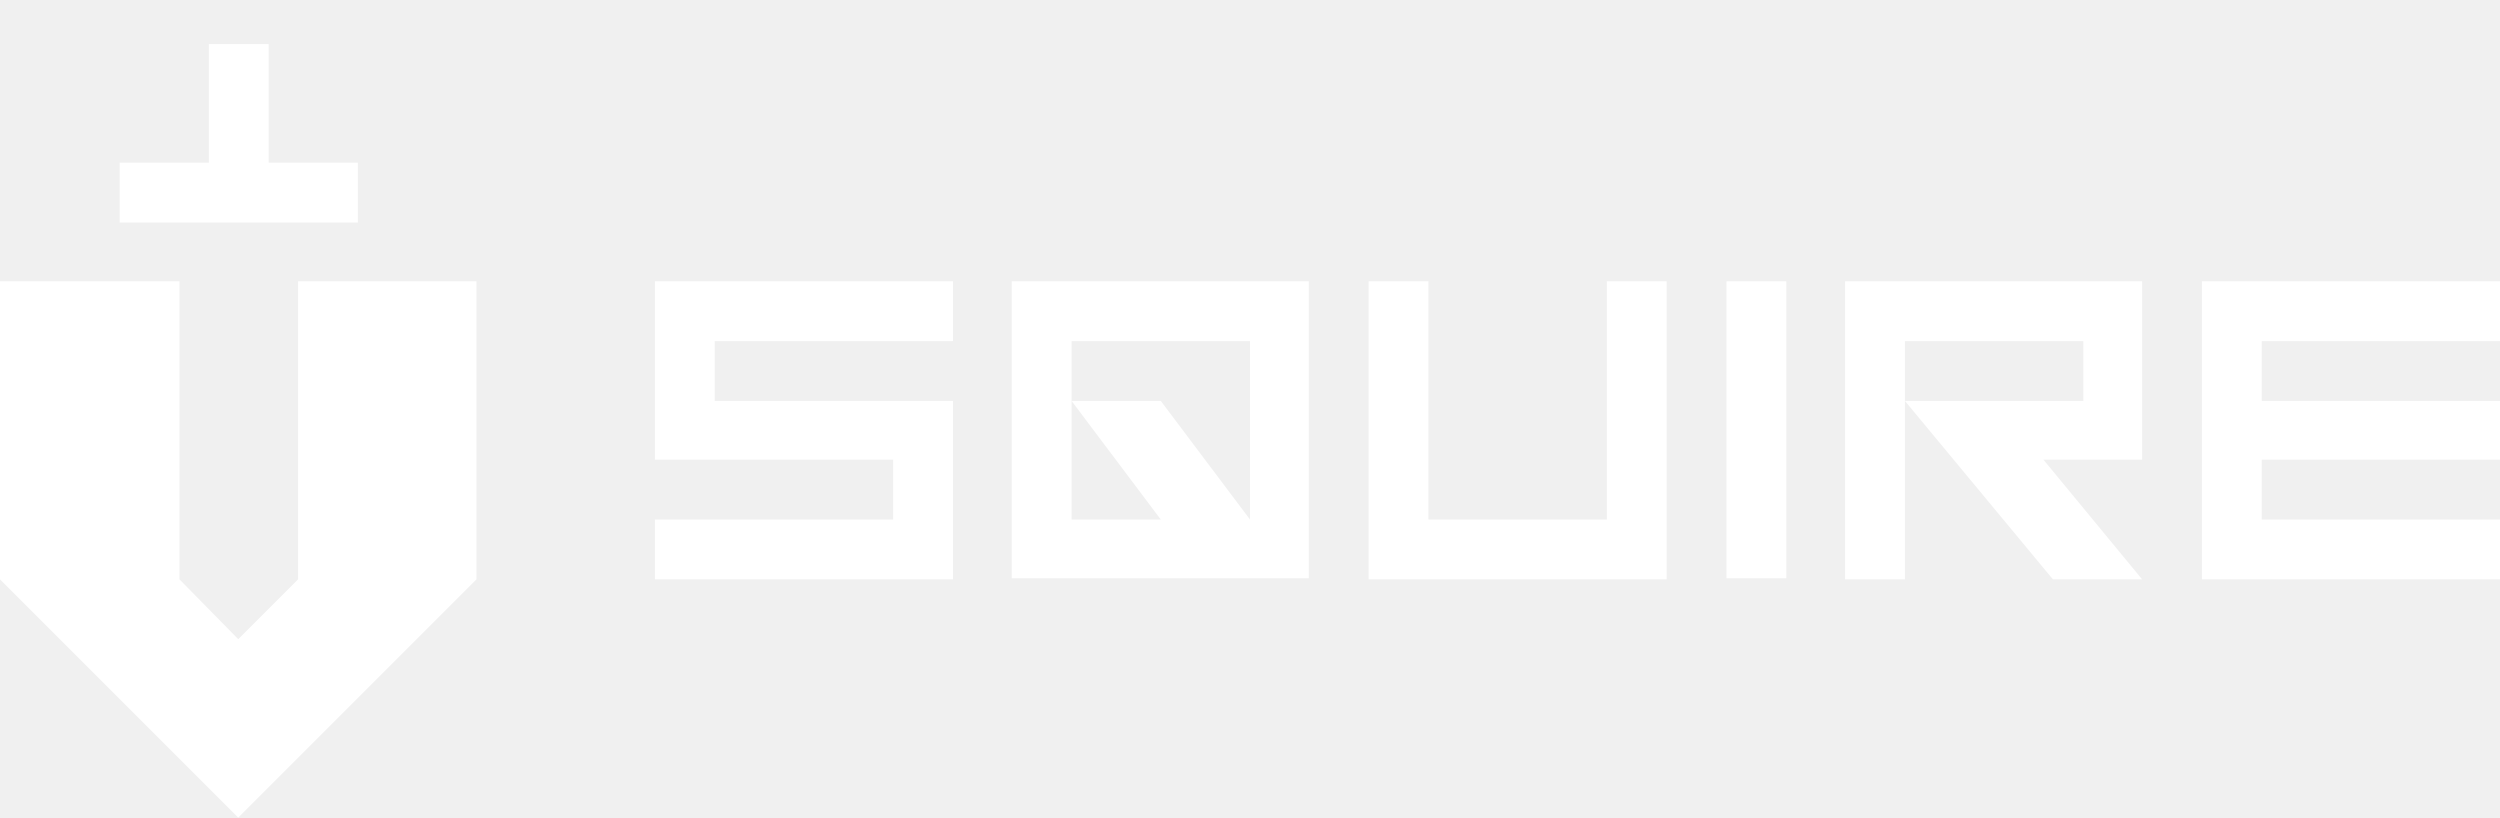
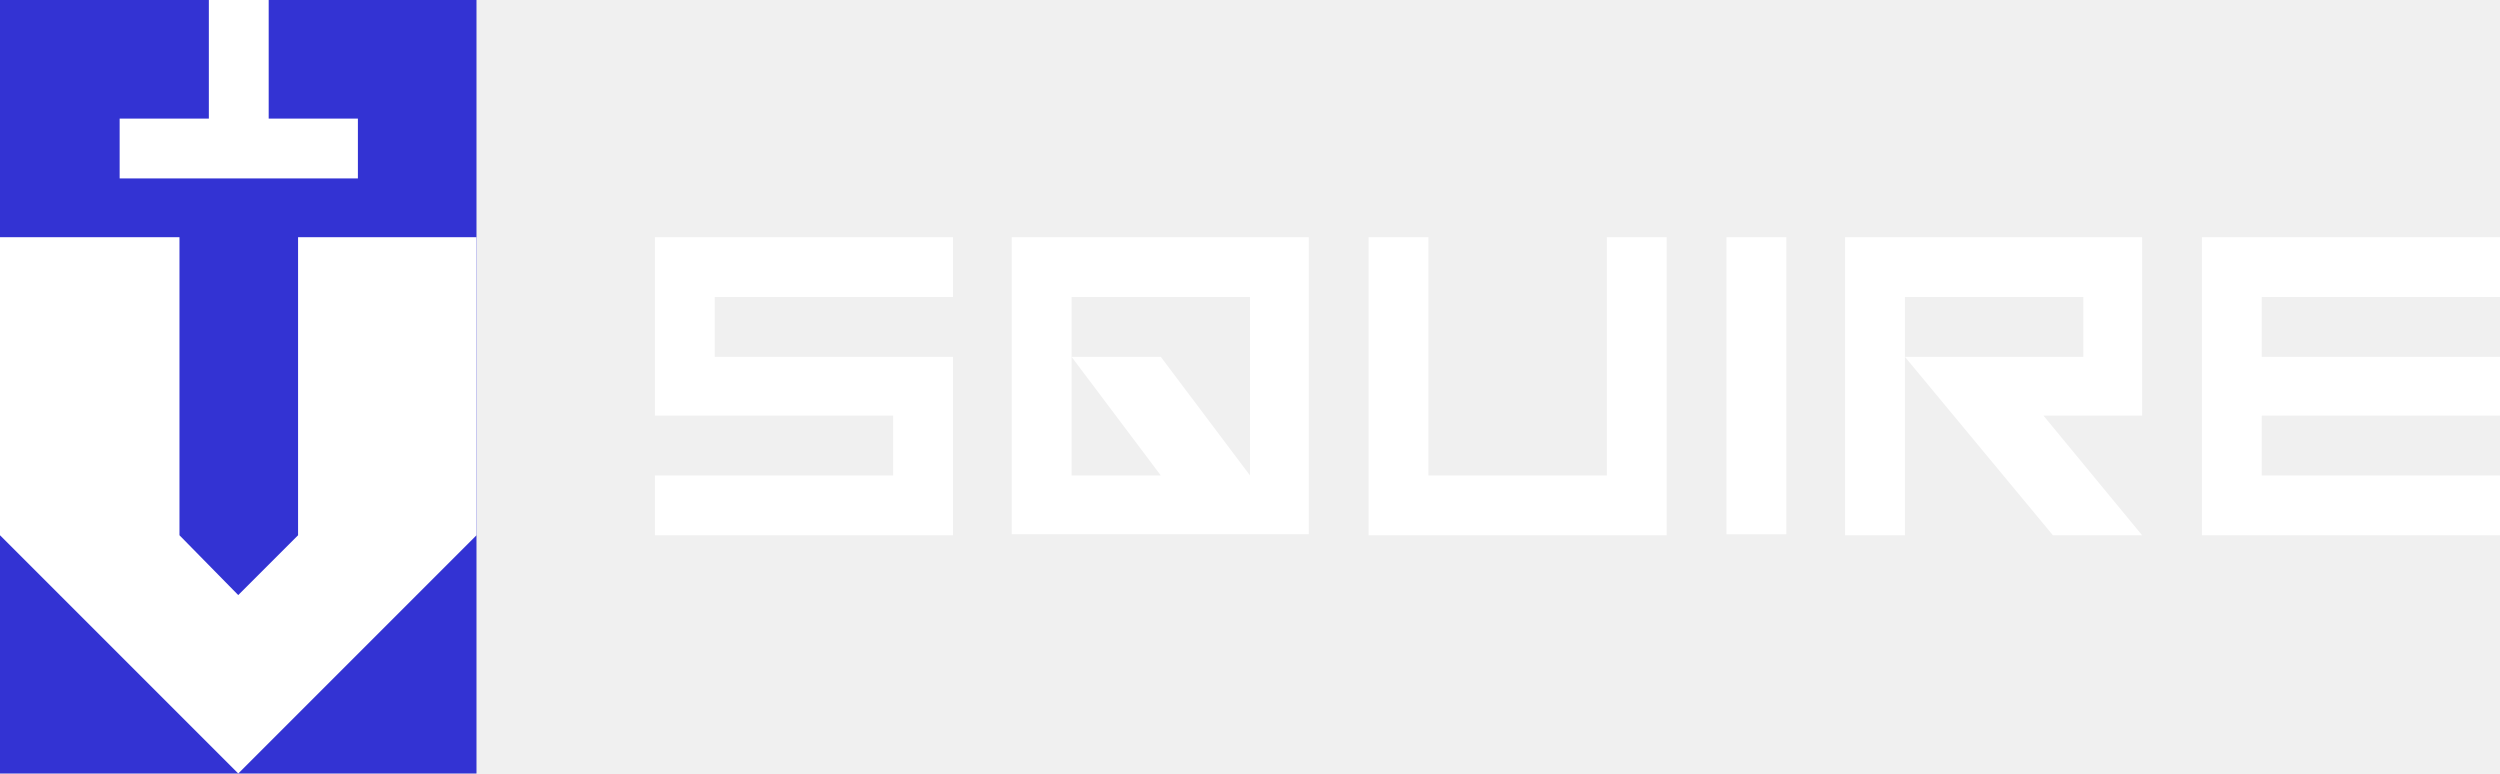
- <svg xmlns="http://www.w3.org/2000/svg" version="1.1" id="Layer_1" x="0px" y="0px" width="238.2px" height="77.9px" viewBox="6.9 0 238.2 77.9" enable-background="new 6.9 0 238.2 77.9" xml:space="preserve">
+ <svg xmlns="http://www.w3.org/2000/svg" version="1.1" id="Layer_1" x="0px" y="0px" width="1920px" height="594.053px" viewBox="6.9 -516.153 1920 594.053" enable-background="new 6.9 -516.153 1920 594.053" xml:space="preserve">
  <g>
-     <path fill="#FFFFFF" d="M103.3,26.8v28.3h28.3V26.8H103.3z M126,49.5L117.5,38.2H109l8.5,11.301H109V38.2v-5.7h17V49.5z" />
-     <polygon fill="#FFFFFF" points="182.7,26.8 182.7,55.2 188.4,55.2 188.4,38.2 188.4,32.5 205.4,32.5 205.4,38.2 188.4,38.2    202.5,55.2 211,55.2 201.6,43.799 211,43.799 211,26.8  " />
-     <polygon fill="#FFFFFF" points="245.1,32.5 245.1,26.8 216.7,26.8 216.7,55.2 245.1,55.2 245.1,49.5 222.4,49.5 222.4,43.799    245.1,43.799 245.1,38.2 222.4,38.2 222.4,32.5  " />
-     <rect x="171.4" y="26.8" fill="#FFFFFF" width="5.699" height="28.3" />
-     <polygon fill="#FFFFFF" points="160,49.5 143,49.5 143,26.8 137.3,26.8 137.3,55.2 165.7,55.2 165.7,26.8 160,26.8  " />
-     <polygon fill="#FFFFFF" points="69.3,26.8 69.3,43.799 92,43.799 92,49.5 69.3,49.5 69.3,55.2 97.7,55.2 97.7,38.2 75,38.2    75,32.5 97.7,32.5 97.7,26.8 75,26.8  " />
-     <g>
-       <polygon fill="#FFFFFF" points="35.3,26.8 35.3,55.2 29.6,60.9 24,55.2 24,26.8 6.9,26.8 6.9,55.2 29.6,77.9 52.3,55.2 52.3,26.8       " />
-       <polygon fill="#FFFFFF" points="32.5,21.2 41,21.2 41,15.5 32.5,15.5 32.5,4.2 26.8,4.2 26.8,15.5 18.3,15.5 18.3,21.2 26.8,21.2       " />
+     <g id="logotext">
+       <path fill="#FFFFFF" d="M783.926-333.99v228.113h228.113V-333.99H783.926z M966.904-151.012l-68.518-91.089h-68.514l68.514,91.089    h-68.514v-91.089v-45.942h137.031V-151.012z" />
+       <polygon fill="#FFFFFF" points="1423.924,-333.99 1423.924,-105.074 1469.871,-105.074 1469.871,-242.102 1469.871,-288.043     1606.899,-288.043 1606.899,-242.102 1469.871,-242.102 1583.528,-105.074 1652.042,-105.074 1576.27,-196.966 1652.042,-196.966     1652.042,-333.99   " />
+       <polygon fill="#FFFFFF" points="1926.9,-288.043 1926.9,-333.99 1697.98,-333.99 1697.98,-105.074 1926.9,-105.074     1926.9,-151.012 1743.926,-151.012 1743.926,-196.966 1926.9,-196.966 1926.9,-242.102 1743.926,-242.102 1743.926,-288.043   " />
+       <rect x="1332.843" y="-333.99" fill="#FFFFFF" width="45.938" height="228.129" />
+       <polygon fill="#FFFFFF" points="1240.959,-151.012 1103.931,-151.012 1103.931,-333.99 1057.977,-333.99 1057.977,-105.074     1286.897,-105.074 1286.897,-333.99 1240.959,-333.99   " />
+       <polygon fill="#FFFFFF" points="509.871,-333.99 509.871,-196.966 692.844,-196.966 692.844,-151.012 509.871,-151.012     509.871,-105.074 738.791,-105.074 738.791,-242.102 555.817,-242.102 555.817,-288.043 738.791,-288.043 738.791,-333.99     555.817,-333.99   " />
+     </g>
+     <g id="logoshield">
+       <g id="logotextmask">
+         <rect x="-1381.729" y="-516.153" fill="#3333D3" width="1754.572" height="594.053" />
+       </g>
+       <polygon fill="#FFFFFF" points="235.816,-333.99 235.816,-105.074 189.874,-59.127 144.734,-105.074 144.734,-333.99 6.9,-333.99     6.9,-105.074 189.874,77.9 372.843,-105.074 372.843,-333.99   " />
+       <polygon fill="#FFFFFF" points="213.249,-379.125 281.762,-379.125 281.762,-425.071 213.249,-425.071 213.249,-516.153     167.302,-516.153 167.302,-425.071 98.788,-425.071 98.788,-379.125 167.302,-379.125   " />
    </g>
  </g>
</svg>
